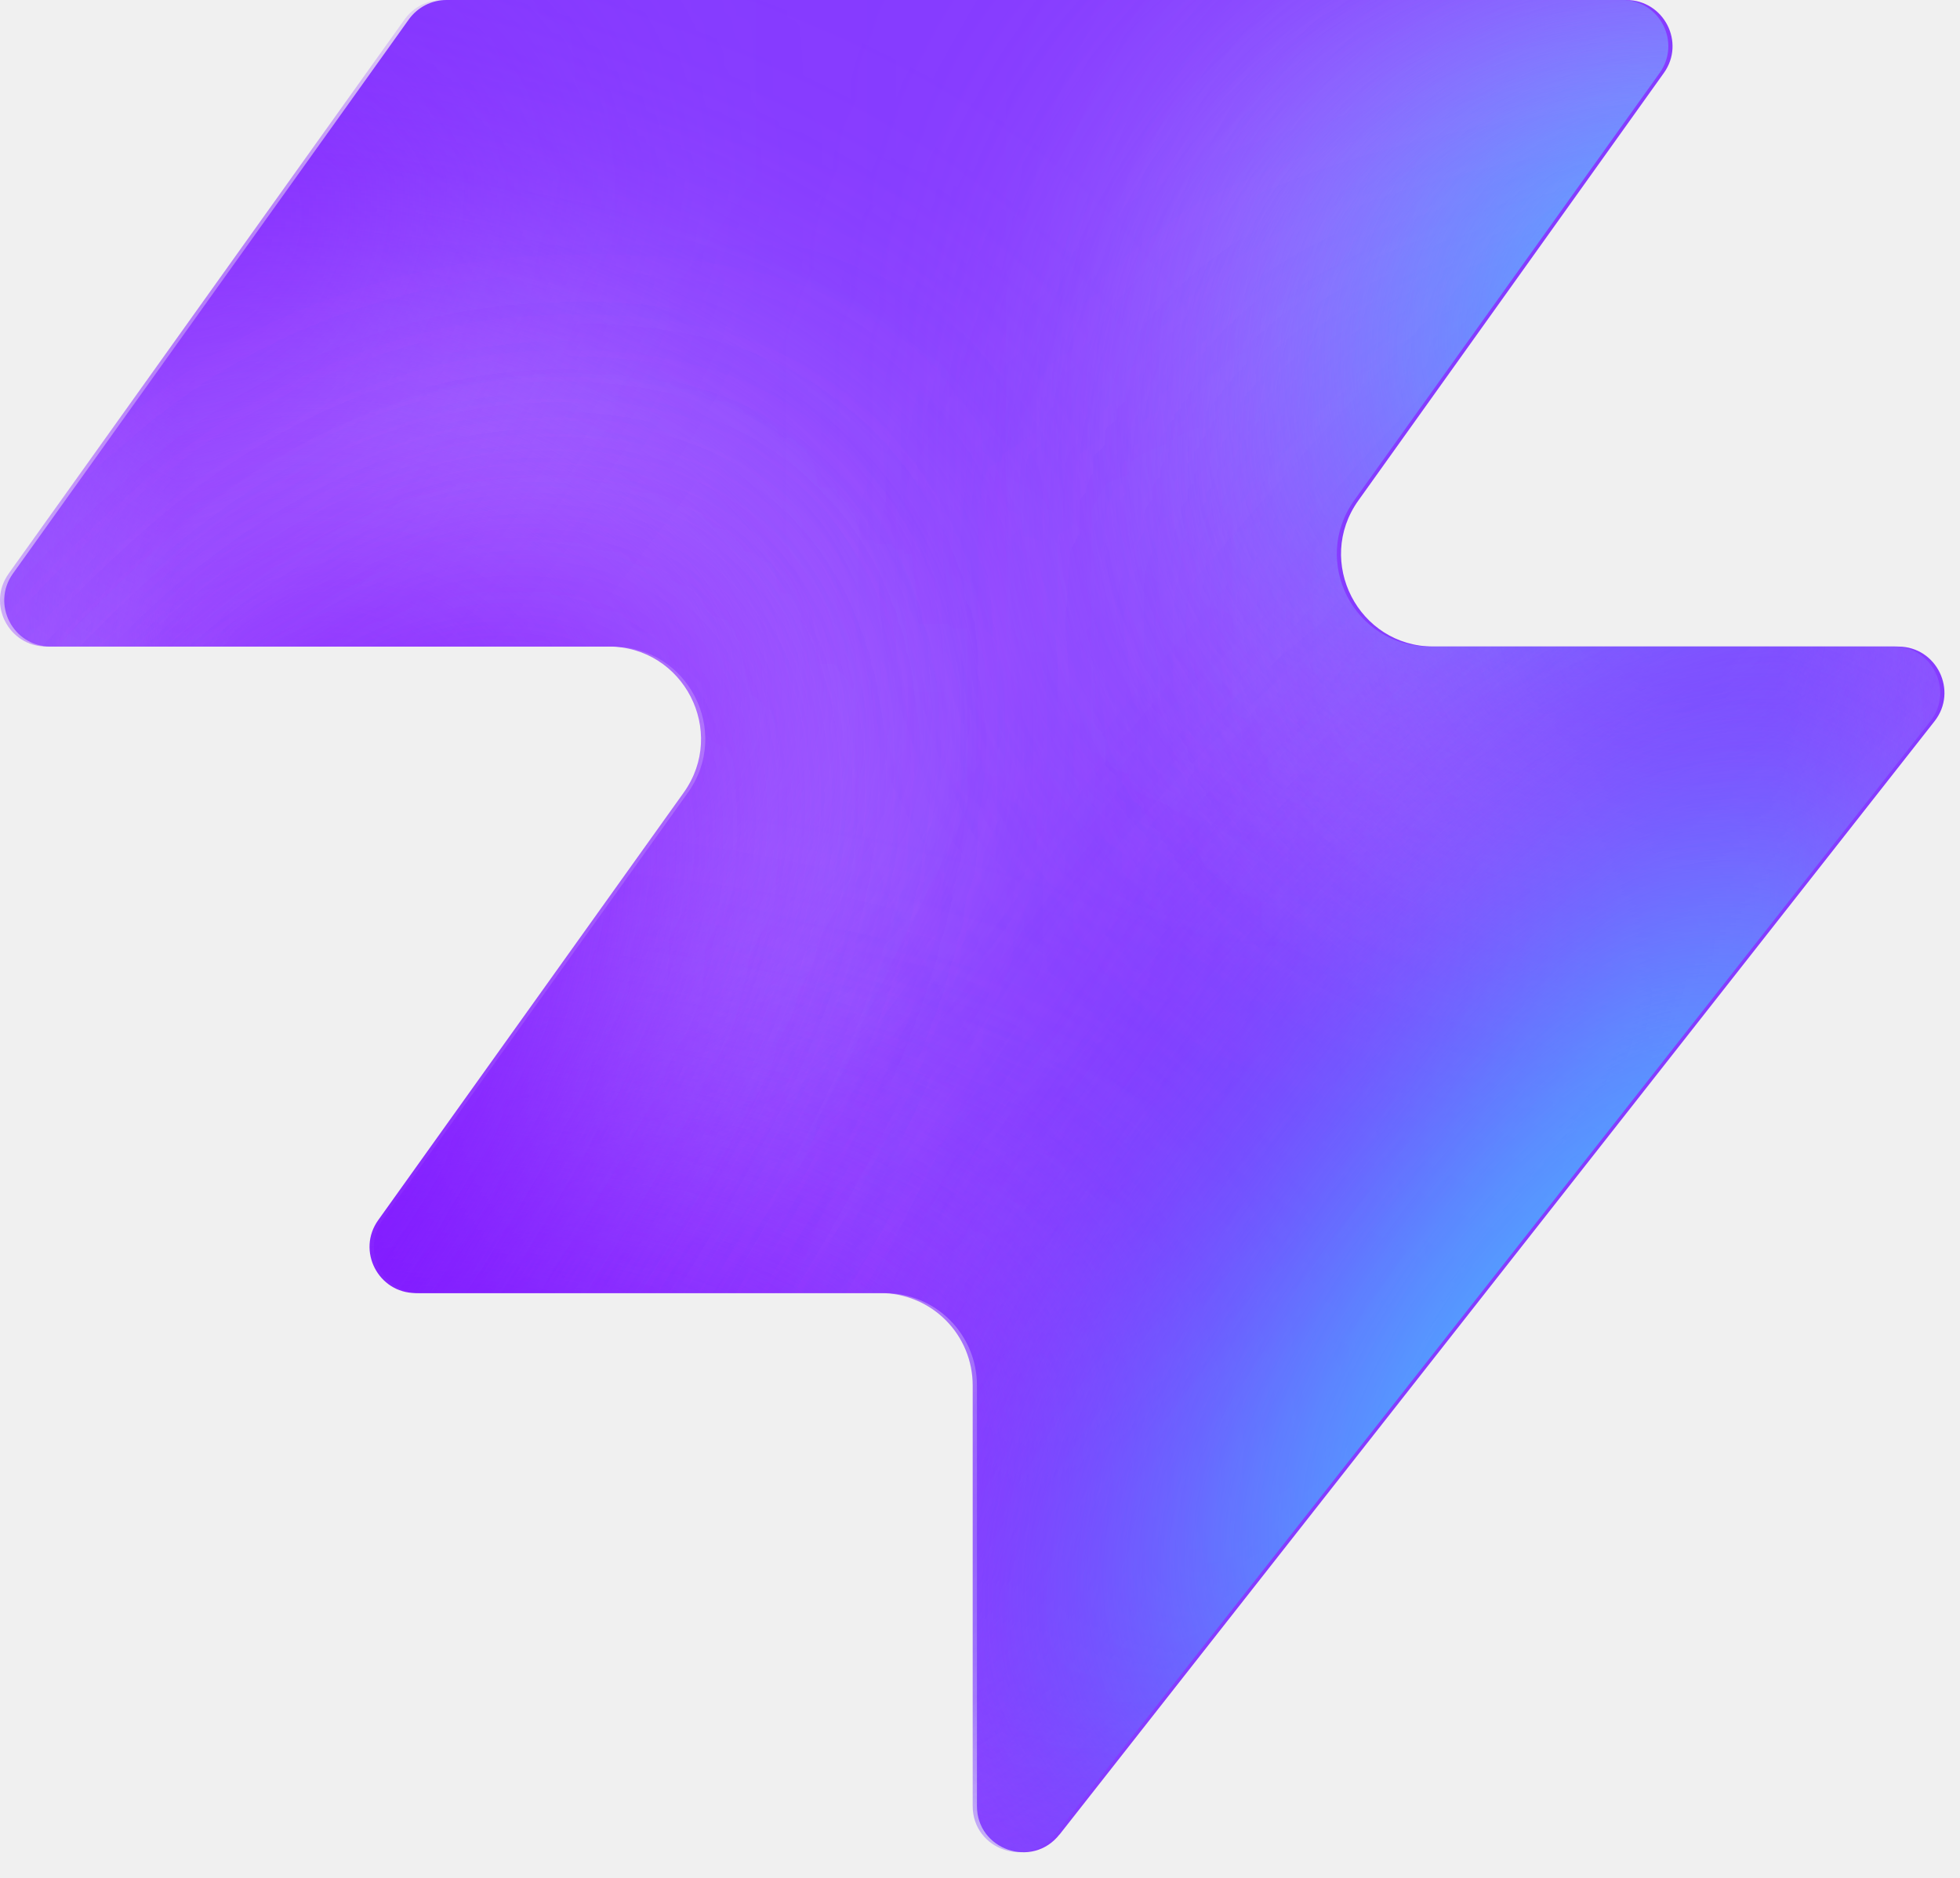
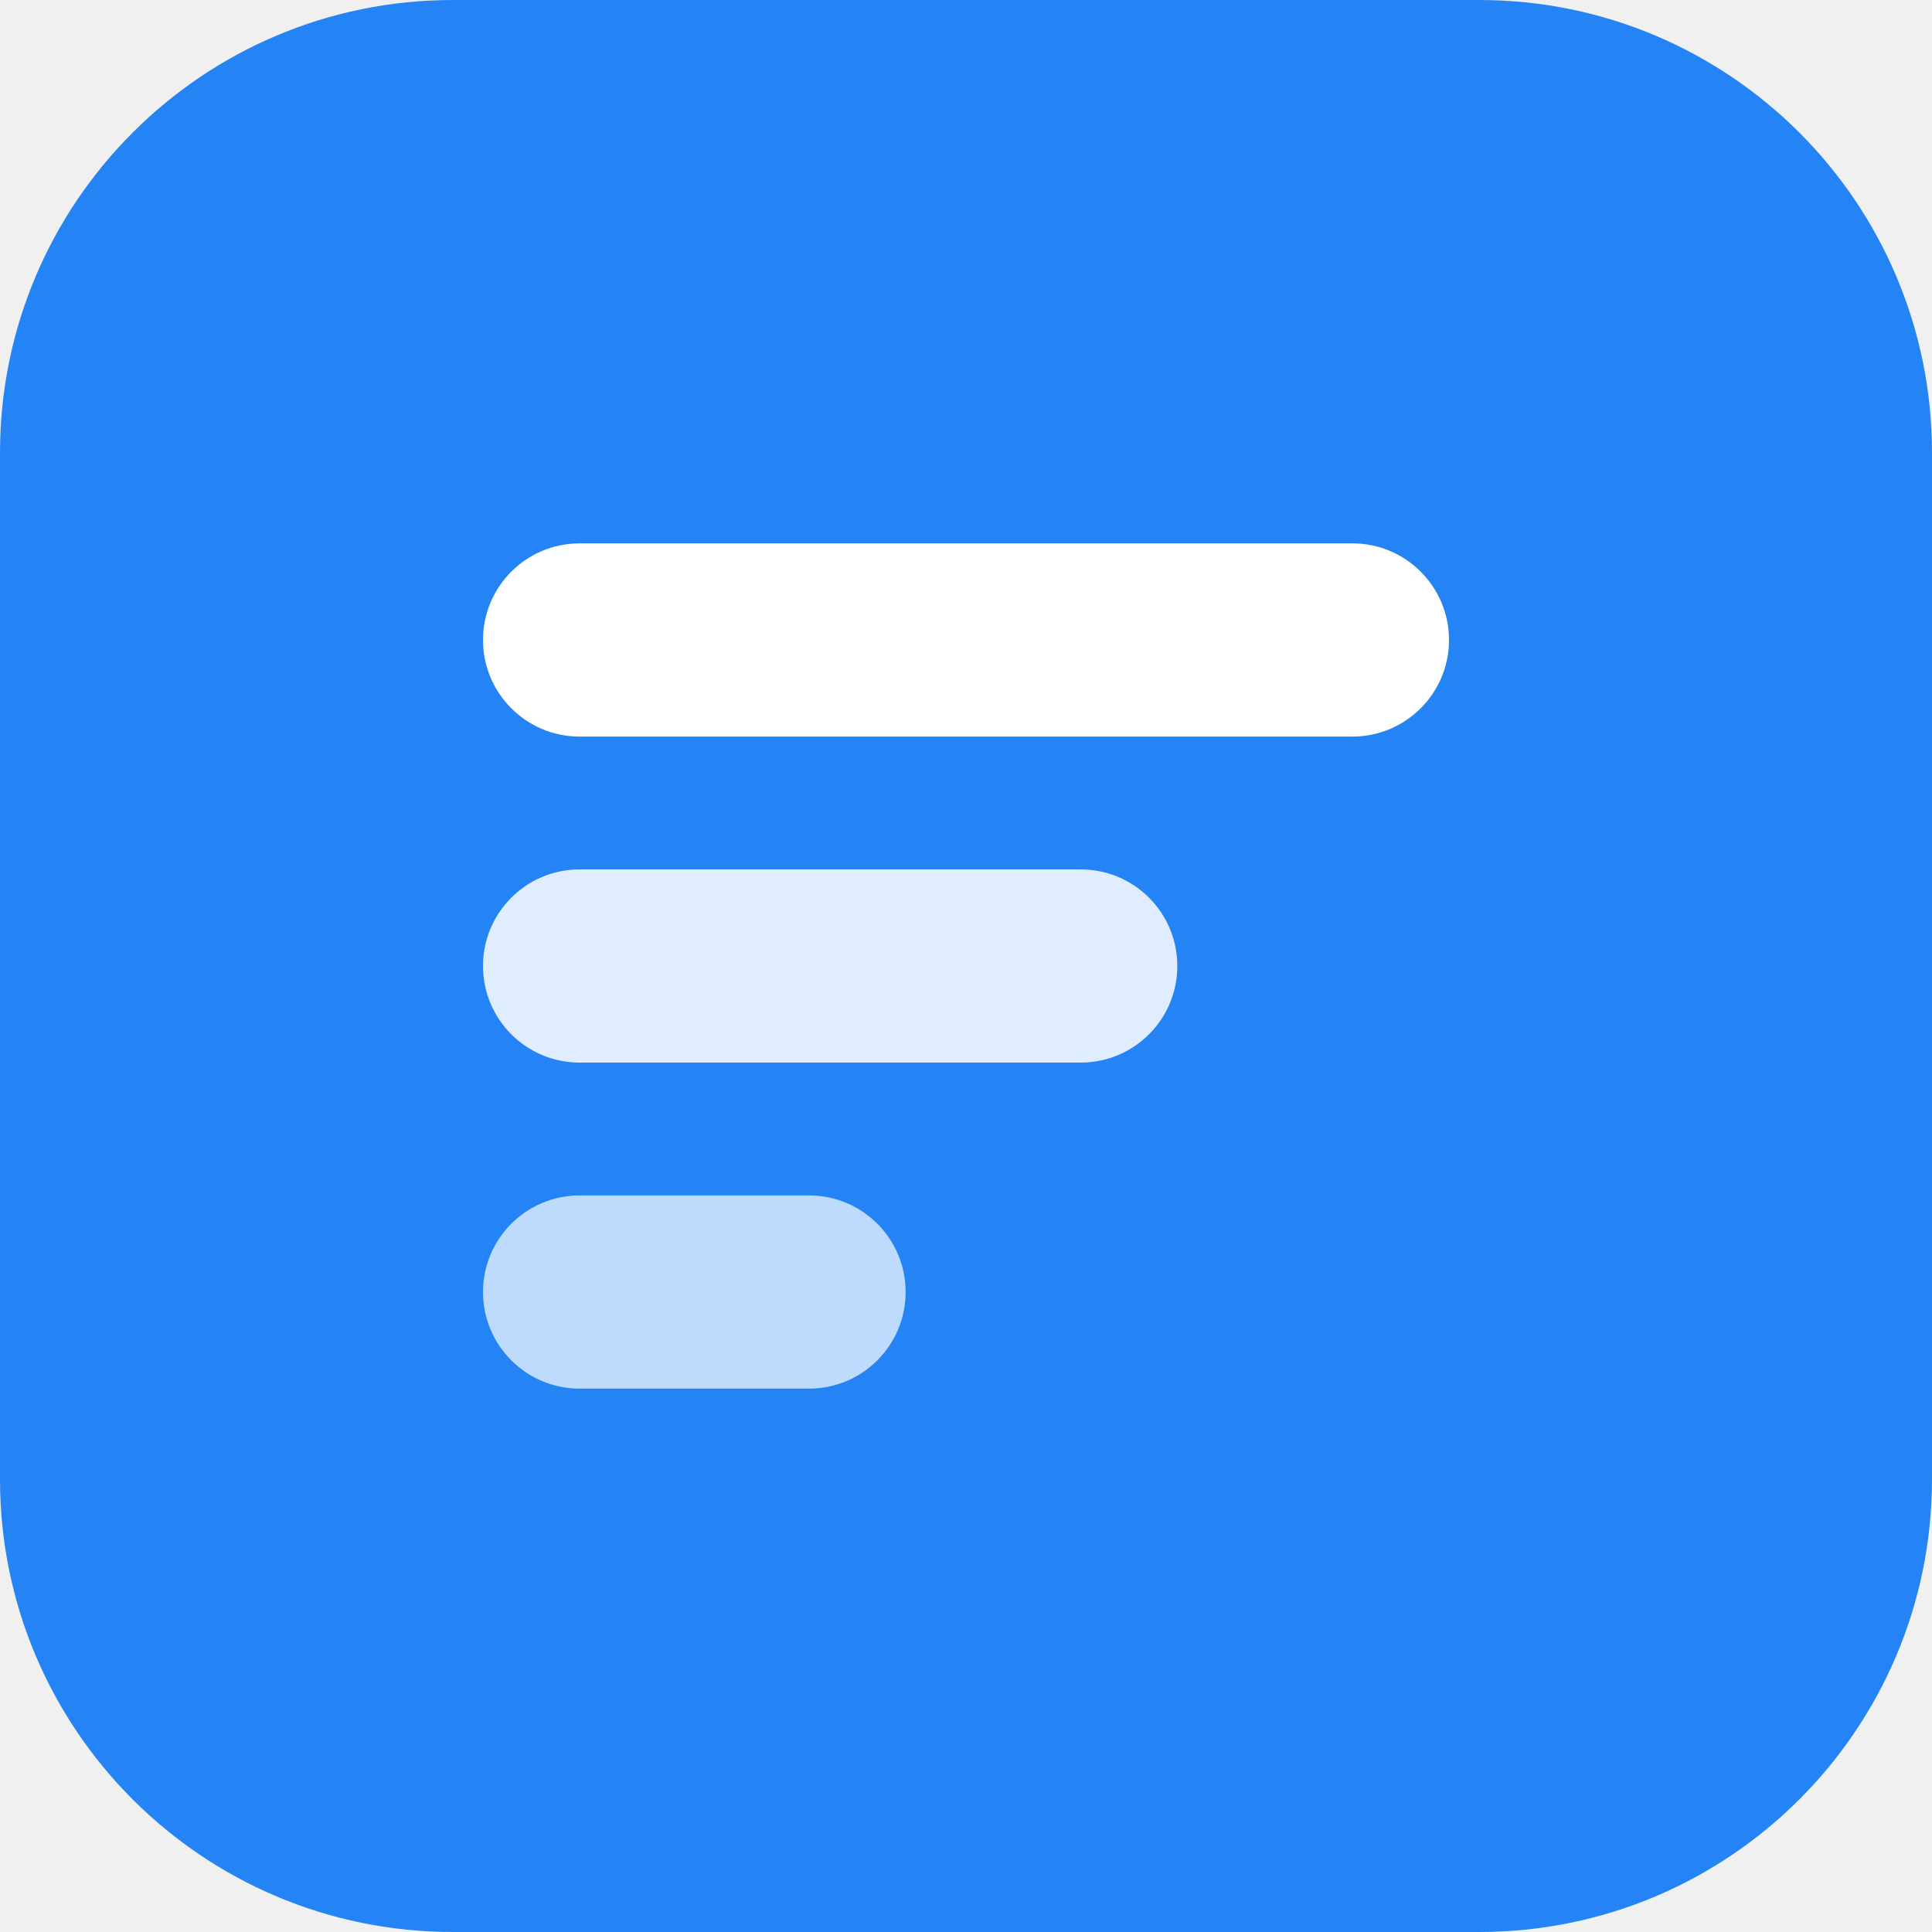
- <svg xmlns="http://www.w3.org/2000/svg" width="48" height="46" fill="none" viewBox="0 0 48 46">
-   <path fill="#863bff" d="M25.946 44.938c-.664.845-2.021.375-2.021-.698V33.937a2.26 2.26 0 0 0-2.262-2.262H10.287c-.92 0-1.456-1.04-.92-1.788l7.48-10.471c1.07-1.497 0-3.578-1.842-3.578H1.237c-.92 0-1.456-1.04-.92-1.788L10.013.474c.214-.297.556-.474.92-.474h28.894c.92 0 1.456 1.04.92 1.788l-7.48 10.471c-1.07 1.498 0 3.579 1.842 3.579h11.377c.943 0 1.473 1.088.89 1.83L25.947 44.94z" style="fill:#863bff;fill:color(display-p3 .525 .23 1);fill-opacity:1" />
-   <mask id="a" width="48" height="46" x="0" y="0" maskUnits="userSpaceOnUse" style="mask-type:alpha">
-     <path fill="#000" d="M25.842 44.938c-.664.844-2.021.375-2.021-.698V33.937a2.26 2.26 0 0 0-2.262-2.262H10.183c-.92 0-1.456-1.04-.92-1.788l7.48-10.471c1.07-1.498 0-3.579-1.842-3.579H1.133c-.92 0-1.456-1.04-.92-1.787L9.91.473c.214-.297.556-.474.92-.474h28.894c.92 0 1.456 1.04.92 1.788l-7.48 10.471c-1.07 1.498 0 3.578 1.842 3.578h11.377c.943 0 1.473 1.088.89 1.832L25.843 44.94z" style="fill:#000;fill-opacity:1" />
-   </mask>
-   <g mask="url(#a)">
-     <g filter="url(#b)">
-       <ellipse cx="5.508" cy="14.704" fill="#ede6ff" rx="5.508" ry="14.704" style="fill:#ede6ff;fill:color(display-p3 .927 .903 1);fill-opacity:1" transform="matrix(.00324 1 1 -.00324 -4.47 31.516)" />
-     </g>
-     <g filter="url(#c)">
-       <ellipse cx="10.399" cy="29.851" fill="#ede6ff" rx="10.399" ry="29.851" style="fill:#ede6ff;fill:color(display-p3 .927 .903 1);fill-opacity:1" transform="matrix(.00324 1 1 -.00324 -39.328 7.883)" />
-     </g>
-     <g filter="url(#d)">
-       <ellipse cx="5.508" cy="30.487" fill="#7e14ff" rx="5.508" ry="30.487" style="fill:#7e14ff;fill:color(display-p3 .492 .077 1);fill-opacity:1" transform="rotate(89.814 -25.913 -14.639)scale(1 -1)" />
-     </g>
-     <g filter="url(#e)">
-       <ellipse cx="5.508" cy="30.599" fill="#7e14ff" rx="5.508" ry="30.599" style="fill:#7e14ff;fill:color(display-p3 .492 .077 1);fill-opacity:1" transform="rotate(89.814 -32.644 -3.334)scale(1 -1)" />
-     </g>
-     <g filter="url(#f)">
-       <ellipse cx="5.508" cy="30.599" fill="#7e14ff" rx="5.508" ry="30.599" style="fill:#7e14ff;fill:color(display-p3 .492 .077 1);fill-opacity:1" transform="matrix(.00324 1 1 -.00324 -34.34 30.47)" />
-     </g>
-     <g filter="url(#g)">
-       <ellipse cx="14.072" cy="22.078" fill="#ede6ff" rx="14.072" ry="22.078" style="fill:#ede6ff;fill:color(display-p3 .927 .903 1);fill-opacity:1" transform="rotate(93.35 24.506 48.493)scale(-1 1)" />
-     </g>
-     <g filter="url(#h)">
-       <ellipse cx="3.47" cy="21.501" fill="#7e14ff" rx="3.47" ry="21.501" style="fill:#7e14ff;fill:color(display-p3 .492 .077 1);fill-opacity:1" transform="rotate(89.009 28.708 47.59)scale(-1 1)" />
-     </g>
-     <g filter="url(#i)">
-       <ellipse cx="3.47" cy="21.501" fill="#7e14ff" rx="3.47" ry="21.501" style="fill:#7e14ff;fill:color(display-p3 .492 .077 1);fill-opacity:1" transform="rotate(89.009 28.708 47.59)scale(-1 1)" />
-     </g>
-     <g filter="url(#j)">
-       <ellipse cx=".387" cy="8.972" fill="#7e14ff" rx="4.407" ry="29.108" style="fill:#7e14ff;fill:color(display-p3 .492 .077 1);fill-opacity:1" transform="rotate(39.51 .387 8.972)" />
-     </g>
-     <g filter="url(#k)">
-       <ellipse cx="47.523" cy="-6.092" fill="#7e14ff" rx="4.407" ry="29.108" style="fill:#7e14ff;fill:color(display-p3 .492 .077 1);fill-opacity:1" transform="rotate(37.892 47.523 -6.092)" />
-     </g>
-     <g filter="url(#l)">
-       <ellipse cx="41.412" cy="6.333" fill="#47bfff" rx="5.971" ry="9.665" style="fill:#47bfff;fill:color(display-p3 .28 .748 1);fill-opacity:1" transform="rotate(37.892 41.412 6.333)" />
-     </g>
-     <g filter="url(#m)">
-       <ellipse cx="-1.879" cy="38.332" fill="#7e14ff" rx="4.407" ry="29.108" style="fill:#7e14ff;fill:color(display-p3 .492 .077 1);fill-opacity:1" transform="rotate(37.892 -1.88 38.332)" />
-     </g>
-     <g filter="url(#n)">
-       <ellipse cx="-1.879" cy="38.332" fill="#7e14ff" rx="4.407" ry="29.108" style="fill:#7e14ff;fill:color(display-p3 .492 .077 1);fill-opacity:1" transform="rotate(37.892 -1.88 38.332)" />
-     </g>
-     <g filter="url(#o)">
-       <ellipse cx="35.651" cy="29.907" fill="#7e14ff" rx="4.407" ry="29.108" style="fill:#7e14ff;fill:color(display-p3 .492 .077 1);fill-opacity:1" transform="rotate(37.892 35.651 29.907)" />
-     </g>
-     <g filter="url(#p)">
-       <ellipse cx="38.418" cy="32.4" fill="#47bfff" rx="5.971" ry="15.297" style="fill:#47bfff;fill:color(display-p3 .28 .748 1);fill-opacity:1" transform="rotate(37.892 38.418 32.4)" />
-     </g>
+ <svg xmlns="http://www.w3.org/2000/svg" viewBox="0 0 32 32" role="img" aria-label="Content Engine">
+   <rect width="32" height="32" rx="7.5" fill="#2584f5" />
+   <g fill="#fff">
+     <rect x="8" y="9" width="16" height="3.2" rx="1.6" />
+     <rect x="8" y="14.4" width="11.5" height="3.2" rx="1.6" opacity=".85" />
+     <rect x="8" y="19.8" width="7" height="3.2" rx="1.6" opacity=".7" />
  </g>
-   <defs>
-     <filter id="b" width="60.045" height="41.654" x="-19.77" y="16.149" color-interpolation-filters="sRGB" filterUnits="userSpaceOnUse">
-       <feFlood flood-opacity="0" result="BackgroundImageFix" />
-       <feBlend in="SourceGraphic" in2="BackgroundImageFix" result="shape" />
-       <feGaussianBlur result="effect1_foregroundBlur_2002_17158" stdDeviation="7.659" />
-     </filter>
-     <filter id="c" width="90.34" height="51.437" x="-54.613" y="-7.533" color-interpolation-filters="sRGB" filterUnits="userSpaceOnUse">
-       <feFlood flood-opacity="0" result="BackgroundImageFix" />
-       <feBlend in="SourceGraphic" in2="BackgroundImageFix" result="shape" />
-       <feGaussianBlur result="effect1_foregroundBlur_2002_17158" stdDeviation="7.659" />
-     </filter>
-     <filter id="d" width="79.355" height="29.4" x="-49.64" y="2.03" color-interpolation-filters="sRGB" filterUnits="userSpaceOnUse">
-       <feFlood flood-opacity="0" result="BackgroundImageFix" />
-       <feBlend in="SourceGraphic" in2="BackgroundImageFix" result="shape" />
-       <feGaussianBlur result="effect1_foregroundBlur_2002_17158" stdDeviation="4.596" />
-     </filter>
-     <filter id="e" width="79.579" height="29.4" x="-45.045" y="20.029" color-interpolation-filters="sRGB" filterUnits="userSpaceOnUse">
-       <feFlood flood-opacity="0" result="BackgroundImageFix" />
-       <feBlend in="SourceGraphic" in2="BackgroundImageFix" result="shape" />
-       <feGaussianBlur result="effect1_foregroundBlur_2002_17158" stdDeviation="4.596" />
-     </filter>
-     <filter id="f" width="79.579" height="29.4" x="-43.513" y="21.178" color-interpolation-filters="sRGB" filterUnits="userSpaceOnUse">
-       <feFlood flood-opacity="0" result="BackgroundImageFix" />
-       <feBlend in="SourceGraphic" in2="BackgroundImageFix" result="shape" />
-       <feGaussianBlur result="effect1_foregroundBlur_2002_17158" stdDeviation="4.596" />
-     </filter>
-     <filter id="g" width="74.749" height="58.852" x="15.756" y="-17.901" color-interpolation-filters="sRGB" filterUnits="userSpaceOnUse">
-       <feFlood flood-opacity="0" result="BackgroundImageFix" />
-       <feBlend in="SourceGraphic" in2="BackgroundImageFix" result="shape" />
-       <feGaussianBlur result="effect1_foregroundBlur_2002_17158" stdDeviation="7.659" />
-     </filter>
-     <filter id="h" width="61.377" height="25.362" x="23.548" y="2.284" color-interpolation-filters="sRGB" filterUnits="userSpaceOnUse">
-       <feFlood flood-opacity="0" result="BackgroundImageFix" />
-       <feBlend in="SourceGraphic" in2="BackgroundImageFix" result="shape" />
-       <feGaussianBlur result="effect1_foregroundBlur_2002_17158" stdDeviation="4.596" />
-     </filter>
-     <filter id="i" width="61.377" height="25.362" x="23.548" y="2.284" color-interpolation-filters="sRGB" filterUnits="userSpaceOnUse">
-       <feFlood flood-opacity="0" result="BackgroundImageFix" />
-       <feBlend in="SourceGraphic" in2="BackgroundImageFix" result="shape" />
-       <feGaussianBlur result="effect1_foregroundBlur_2002_17158" stdDeviation="4.596" />
-     </filter>
-     <filter id="j" width="56.045" height="63.649" x="-27.636" y="-22.853" color-interpolation-filters="sRGB" filterUnits="userSpaceOnUse">
-       <feFlood flood-opacity="0" result="BackgroundImageFix" />
-       <feBlend in="SourceGraphic" in2="BackgroundImageFix" result="shape" />
-       <feGaussianBlur result="effect1_foregroundBlur_2002_17158" stdDeviation="4.596" />
-     </filter>
-     <filter id="k" width="54.814" height="64.646" x="20.116" y="-38.415" color-interpolation-filters="sRGB" filterUnits="userSpaceOnUse">
-       <feFlood flood-opacity="0" result="BackgroundImageFix" />
-       <feBlend in="SourceGraphic" in2="BackgroundImageFix" result="shape" />
-       <feGaussianBlur result="effect1_foregroundBlur_2002_17158" stdDeviation="4.596" />
-     </filter>
-     <filter id="l" width="33.541" height="35.313" x="24.641" y="-11.323" color-interpolation-filters="sRGB" filterUnits="userSpaceOnUse">
-       <feFlood flood-opacity="0" result="BackgroundImageFix" />
-       <feBlend in="SourceGraphic" in2="BackgroundImageFix" result="shape" />
-       <feGaussianBlur result="effect1_foregroundBlur_2002_17158" stdDeviation="4.596" />
-     </filter>
-     <filter id="m" width="54.814" height="64.646" x="-29.286" y="6.009" color-interpolation-filters="sRGB" filterUnits="userSpaceOnUse">
-       <feFlood flood-opacity="0" result="BackgroundImageFix" />
-       <feBlend in="SourceGraphic" in2="BackgroundImageFix" result="shape" />
-       <feGaussianBlur result="effect1_foregroundBlur_2002_17158" stdDeviation="4.596" />
-     </filter>
-     <filter id="n" width="54.814" height="64.646" x="-29.286" y="6.009" color-interpolation-filters="sRGB" filterUnits="userSpaceOnUse">
-       <feFlood flood-opacity="0" result="BackgroundImageFix" />
-       <feBlend in="SourceGraphic" in2="BackgroundImageFix" result="shape" />
-       <feGaussianBlur result="effect1_foregroundBlur_2002_17158" stdDeviation="4.596" />
-     </filter>
-     <filter id="o" width="54.814" height="64.646" x="8.244" y="-2.416" color-interpolation-filters="sRGB" filterUnits="userSpaceOnUse">
-       <feFlood flood-opacity="0" result="BackgroundImageFix" />
-       <feBlend in="SourceGraphic" in2="BackgroundImageFix" result="shape" />
-       <feGaussianBlur result="effect1_foregroundBlur_2002_17158" stdDeviation="4.596" />
-     </filter>
-     <filter id="p" width="39.409" height="43.623" x="18.713" y="10.588" color-interpolation-filters="sRGB" filterUnits="userSpaceOnUse">
-       <feFlood flood-opacity="0" result="BackgroundImageFix" />
-       <feBlend in="SourceGraphic" in2="BackgroundImageFix" result="shape" />
-       <feGaussianBlur result="effect1_foregroundBlur_2002_17158" stdDeviation="4.596" />
-     </filter>
-   </defs>
</svg>
